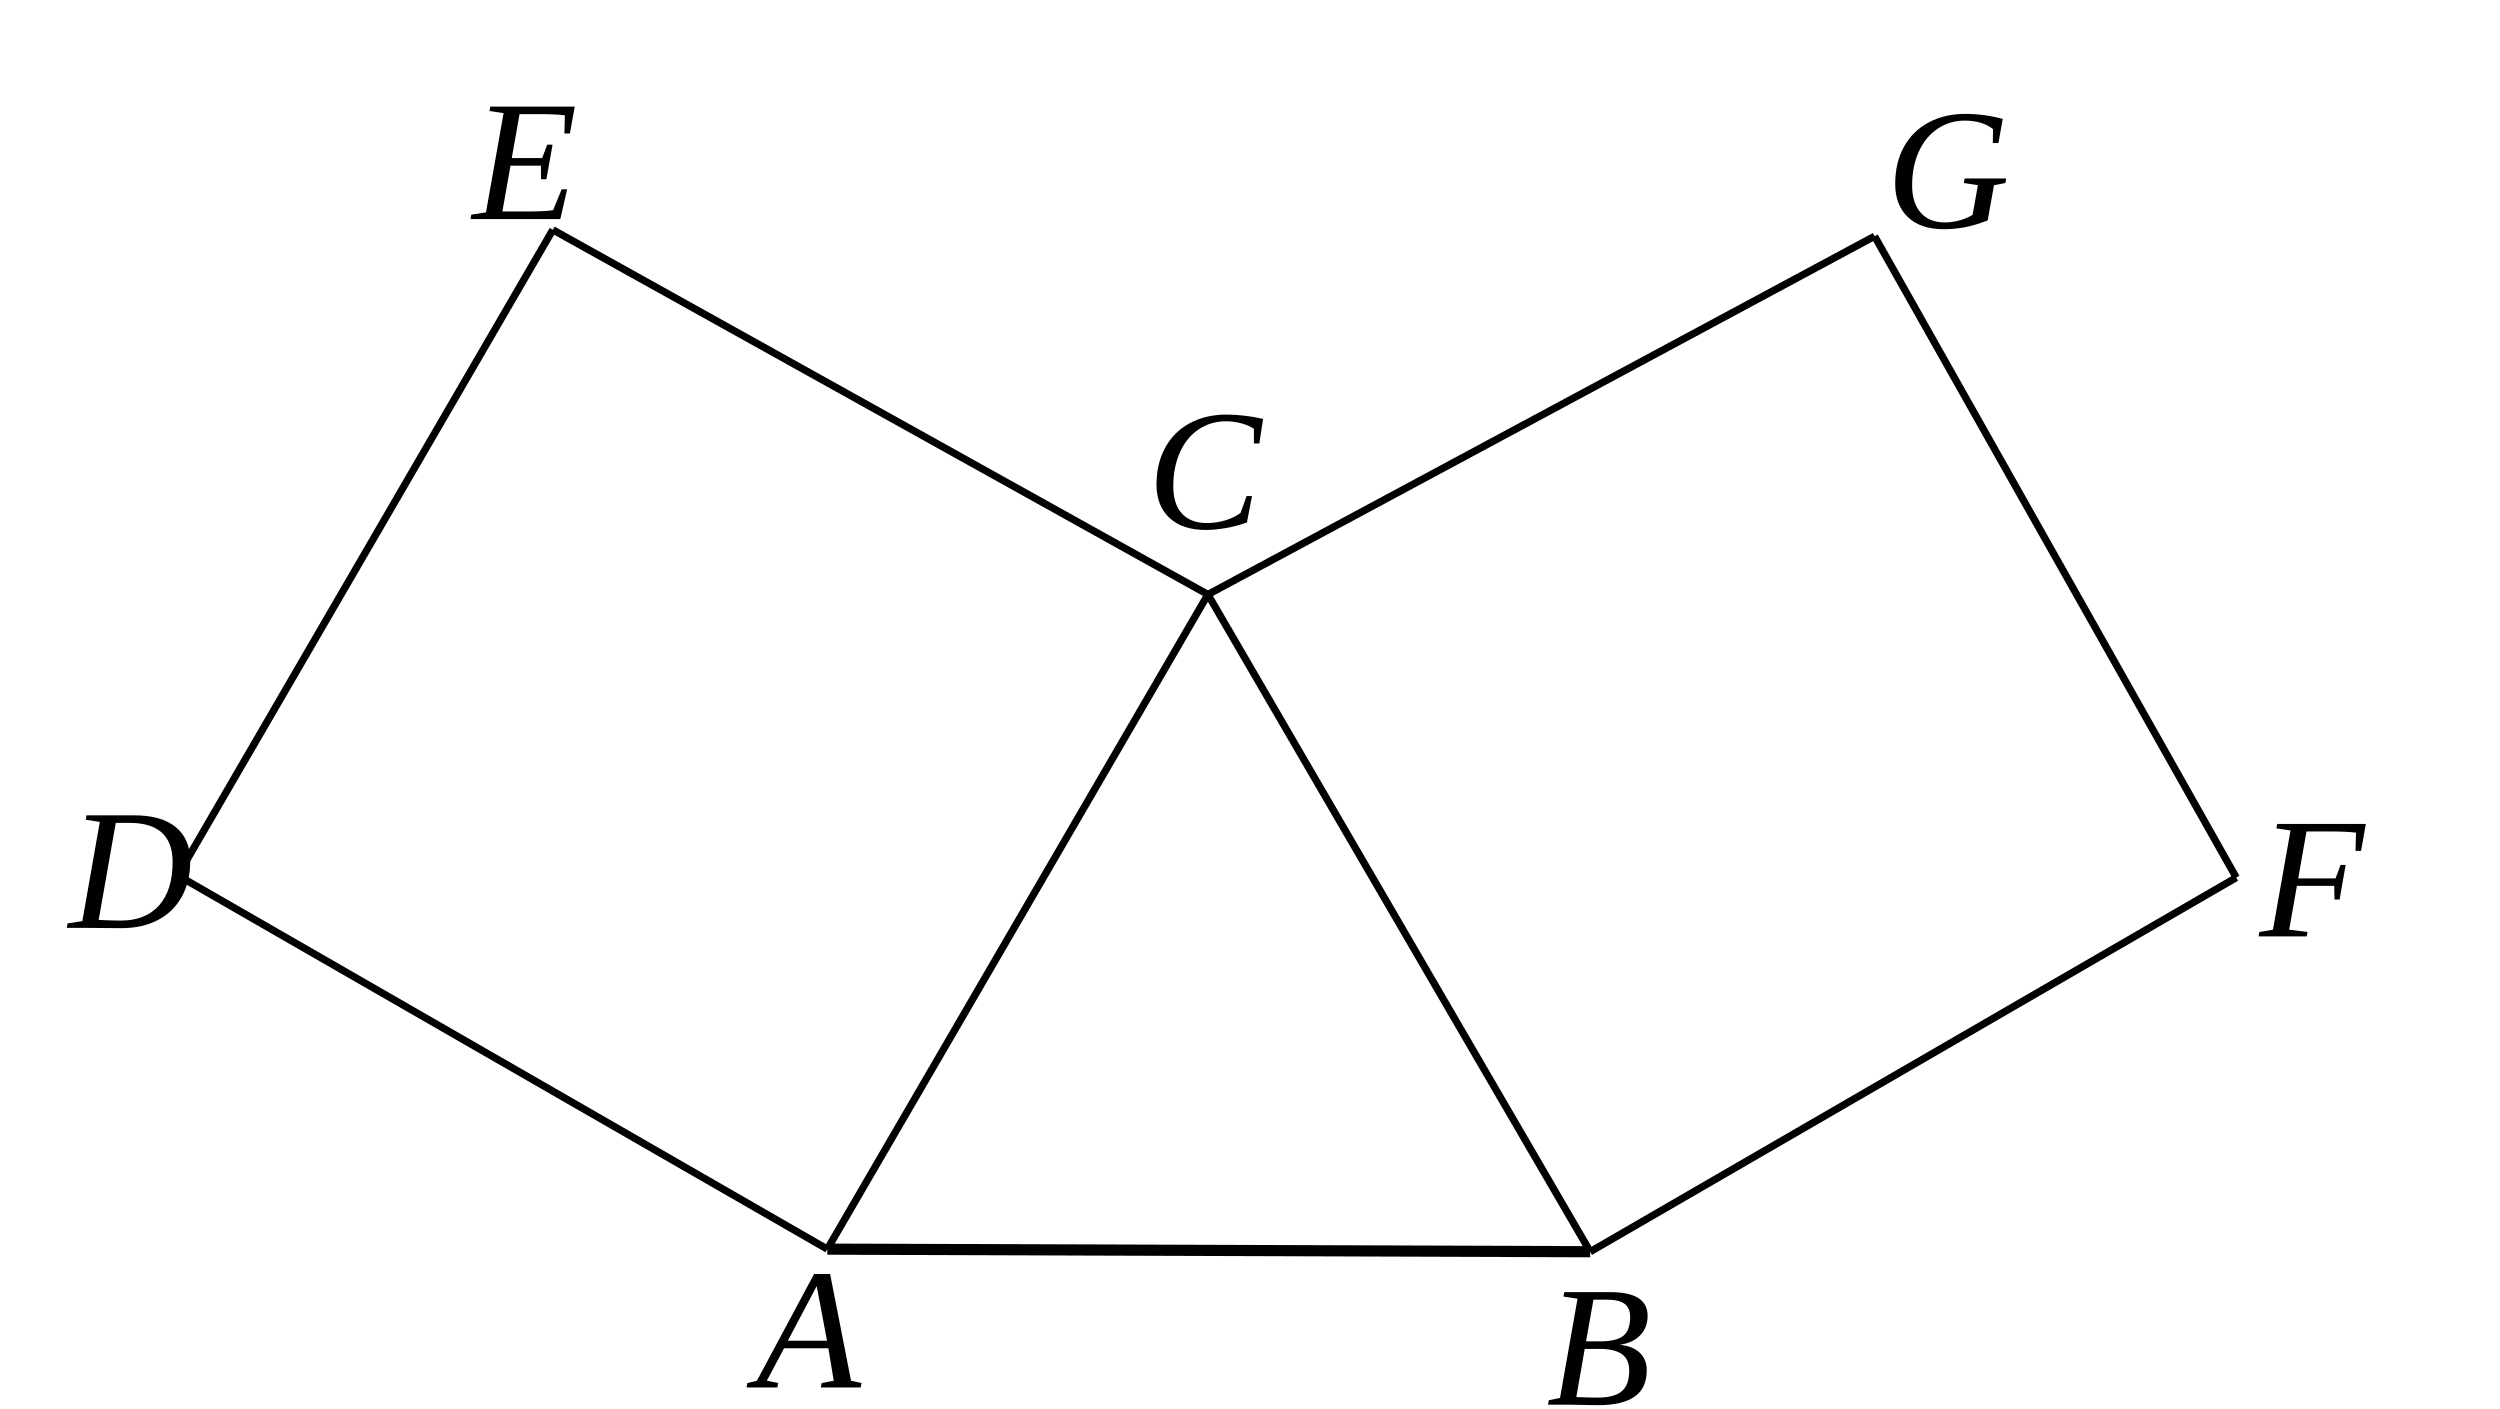
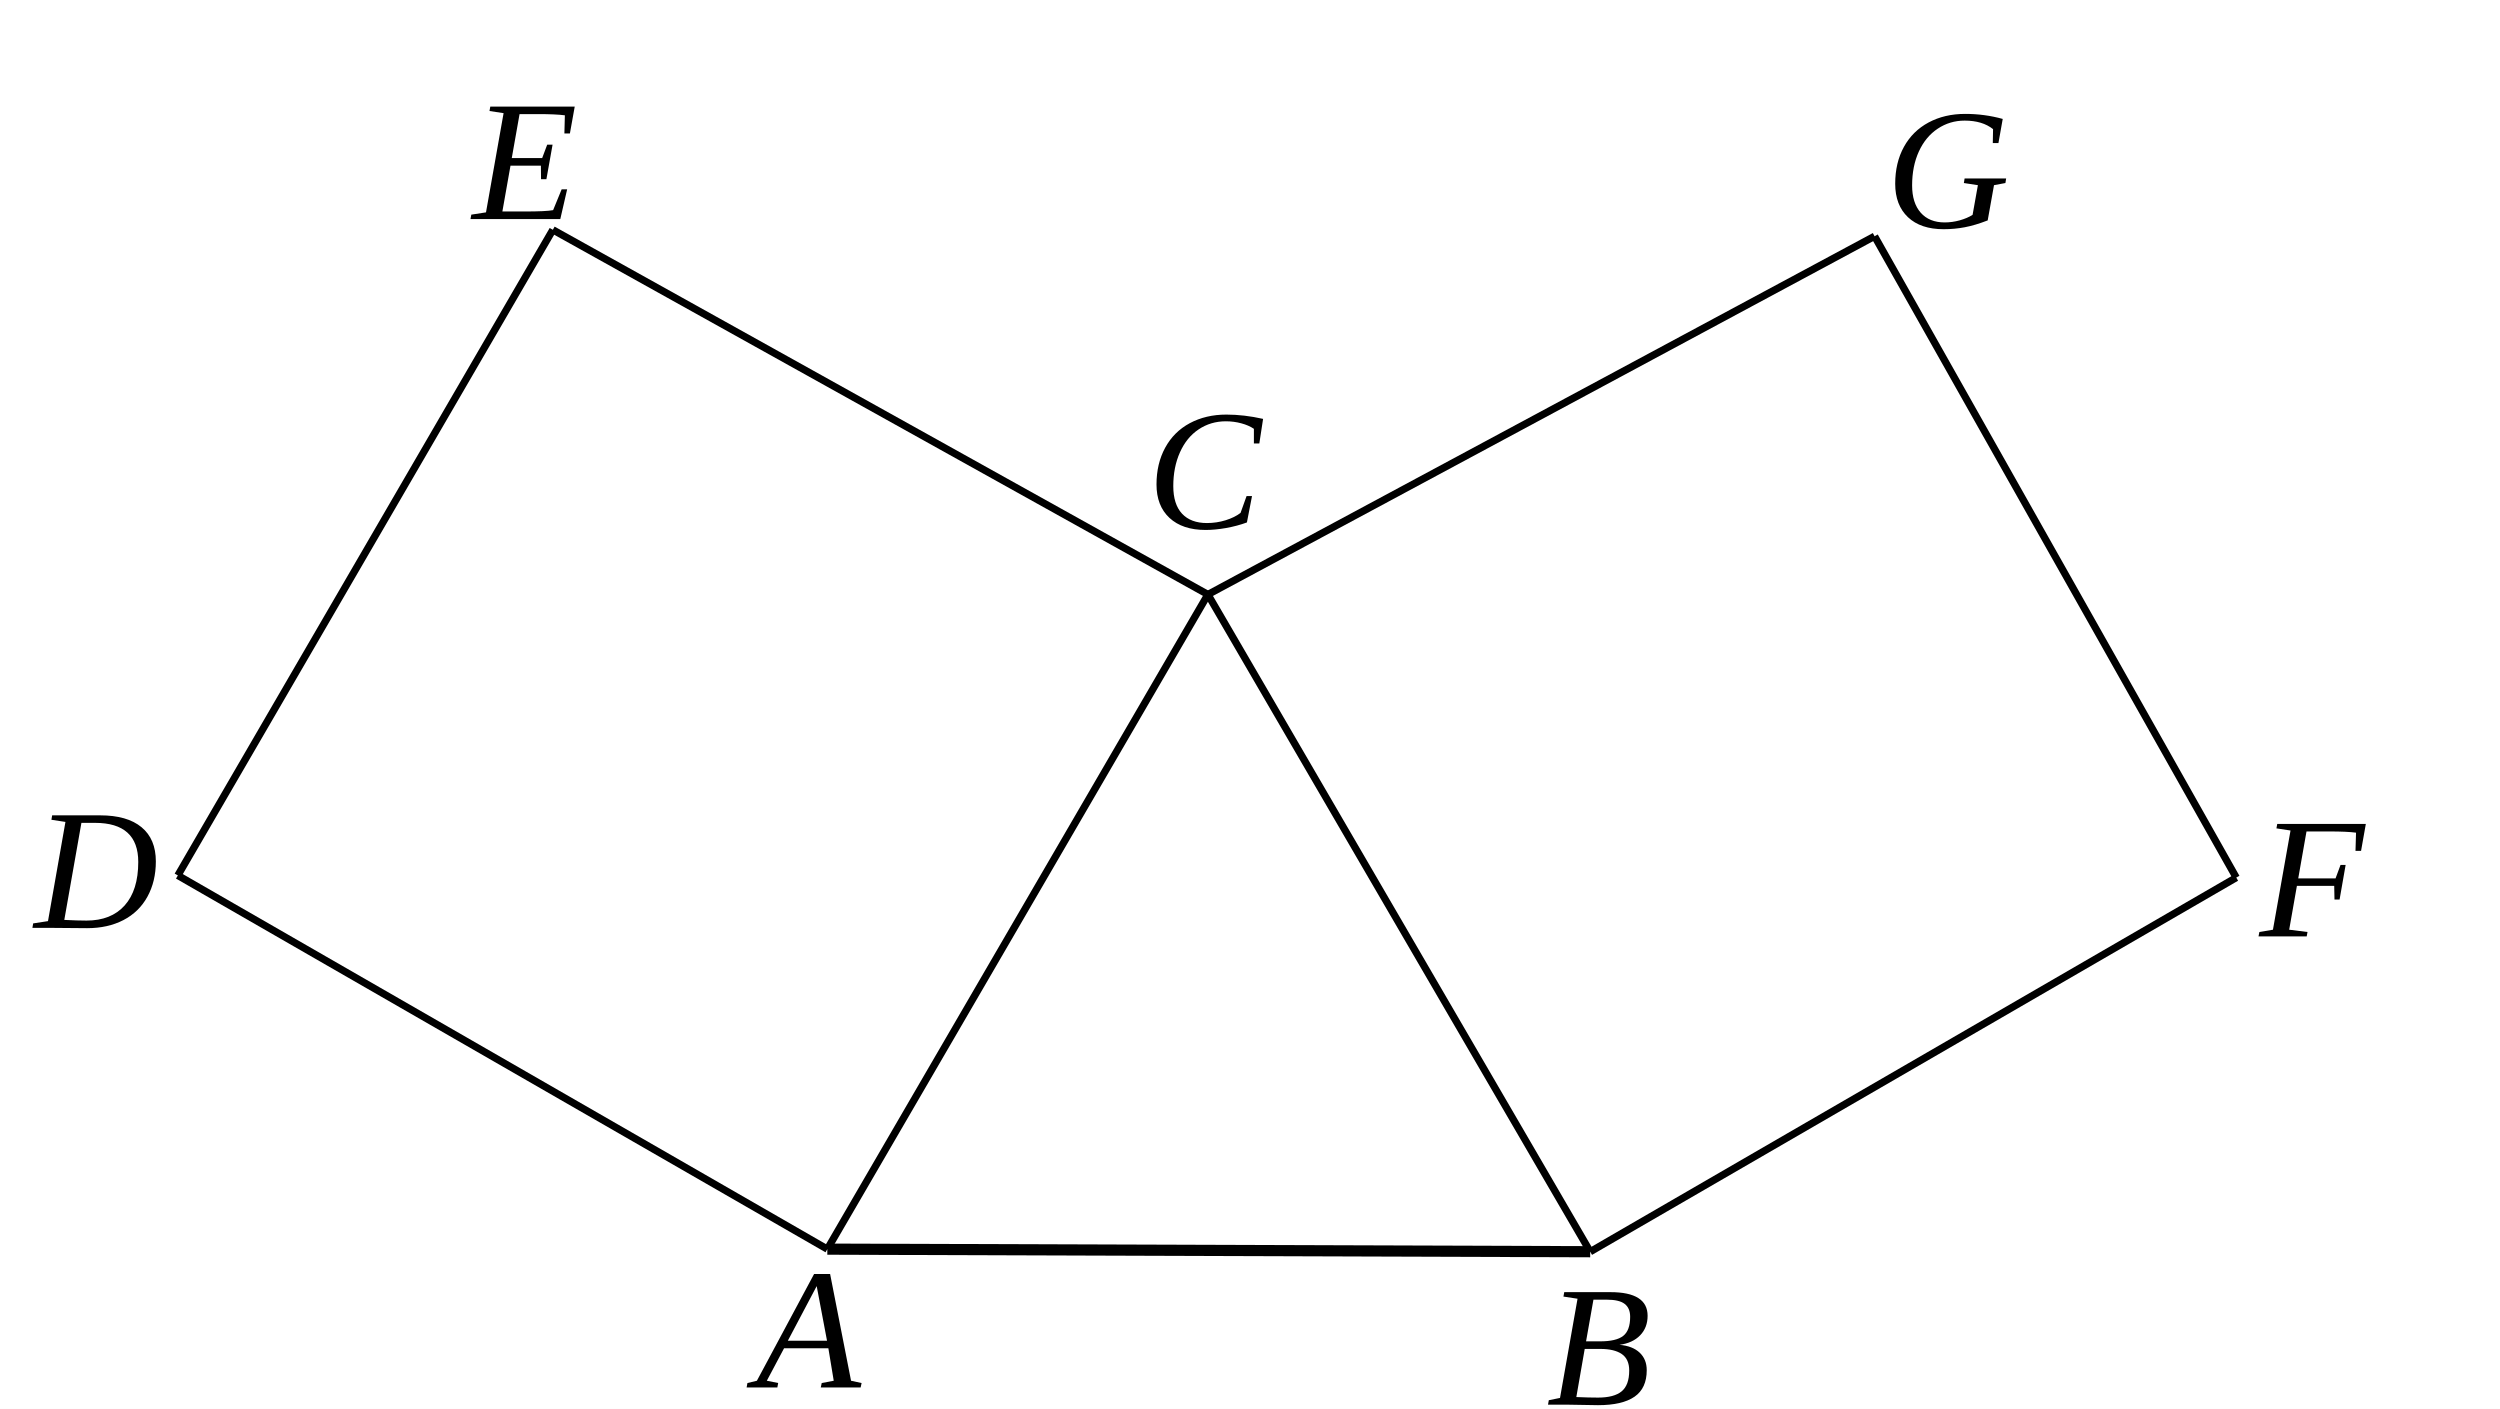
<svg xmlns="http://www.w3.org/2000/svg" width="582" height="328" viewBox="0 0 582 328">
  <rect width="582" height="328" fill="#fff" />
  <line x1="192.6" y1="290.8" x2="281.2" y2="138.4" stroke="#000" stroke-width="1.7" />
  <line x1="370.2" y1="291.4" x2="281.2" y2="138.4" stroke="#000" stroke-width="1.7" />
  <line x1="192.6" y1="290.8" x2="370.2" y2="291.4" stroke="#000" stroke-width="2.6" />
  <line x1="192.6" y1="290.8" x2="41.4" y2="203.8" stroke="#000" stroke-width="1.7" />
  <line x1="41.4" y1="203.8" x2="128.7" y2="53.5" stroke="#000" stroke-width="1.7" />
  <line x1="128.7" y1="53.5" x2="281.2" y2="138.4" stroke="#000" stroke-width="1.7" />
  <line x1="281.2" y1="138.4" x2="436.4" y2="55.0" stroke="#000" stroke-width="1.7" />
  <line x1="436.4" y1="55.0" x2="520.6" y2="204.3" stroke="#000" stroke-width="1.7" />
  <line x1="520.6" y1="204.3" x2="370.2" y2="291.4" stroke="#000" stroke-width="1.7" />
  <text x="176" y="323" font-family="Times New Roman,serif" font-size="40" font-style="italic">A</text>
  <text x="360" y="327" font-family="Times New Roman,serif" font-size="40" font-style="italic">B</text>
  <text x="267" y="123" font-family="Times New Roman,serif" font-size="40" font-style="italic">C</text>
-   <text x="16" y="216" font-family="Times New Roman,serif" font-size="40" font-style="italic">D</text>
+   <text x="8" y="216" font-family="Times New Roman,serif" font-size="40" font-style="italic">D</text>
  <text x="110" y="51" font-family="Times New Roman,serif" font-size="40" font-style="italic">E</text>
  <text x="526" y="218" font-family="Times New Roman,serif" font-size="40" font-style="italic">F</text>
  <text x="439" y="53" font-family="Times New Roman,serif" font-size="40" font-style="italic">G</text>
</svg>
